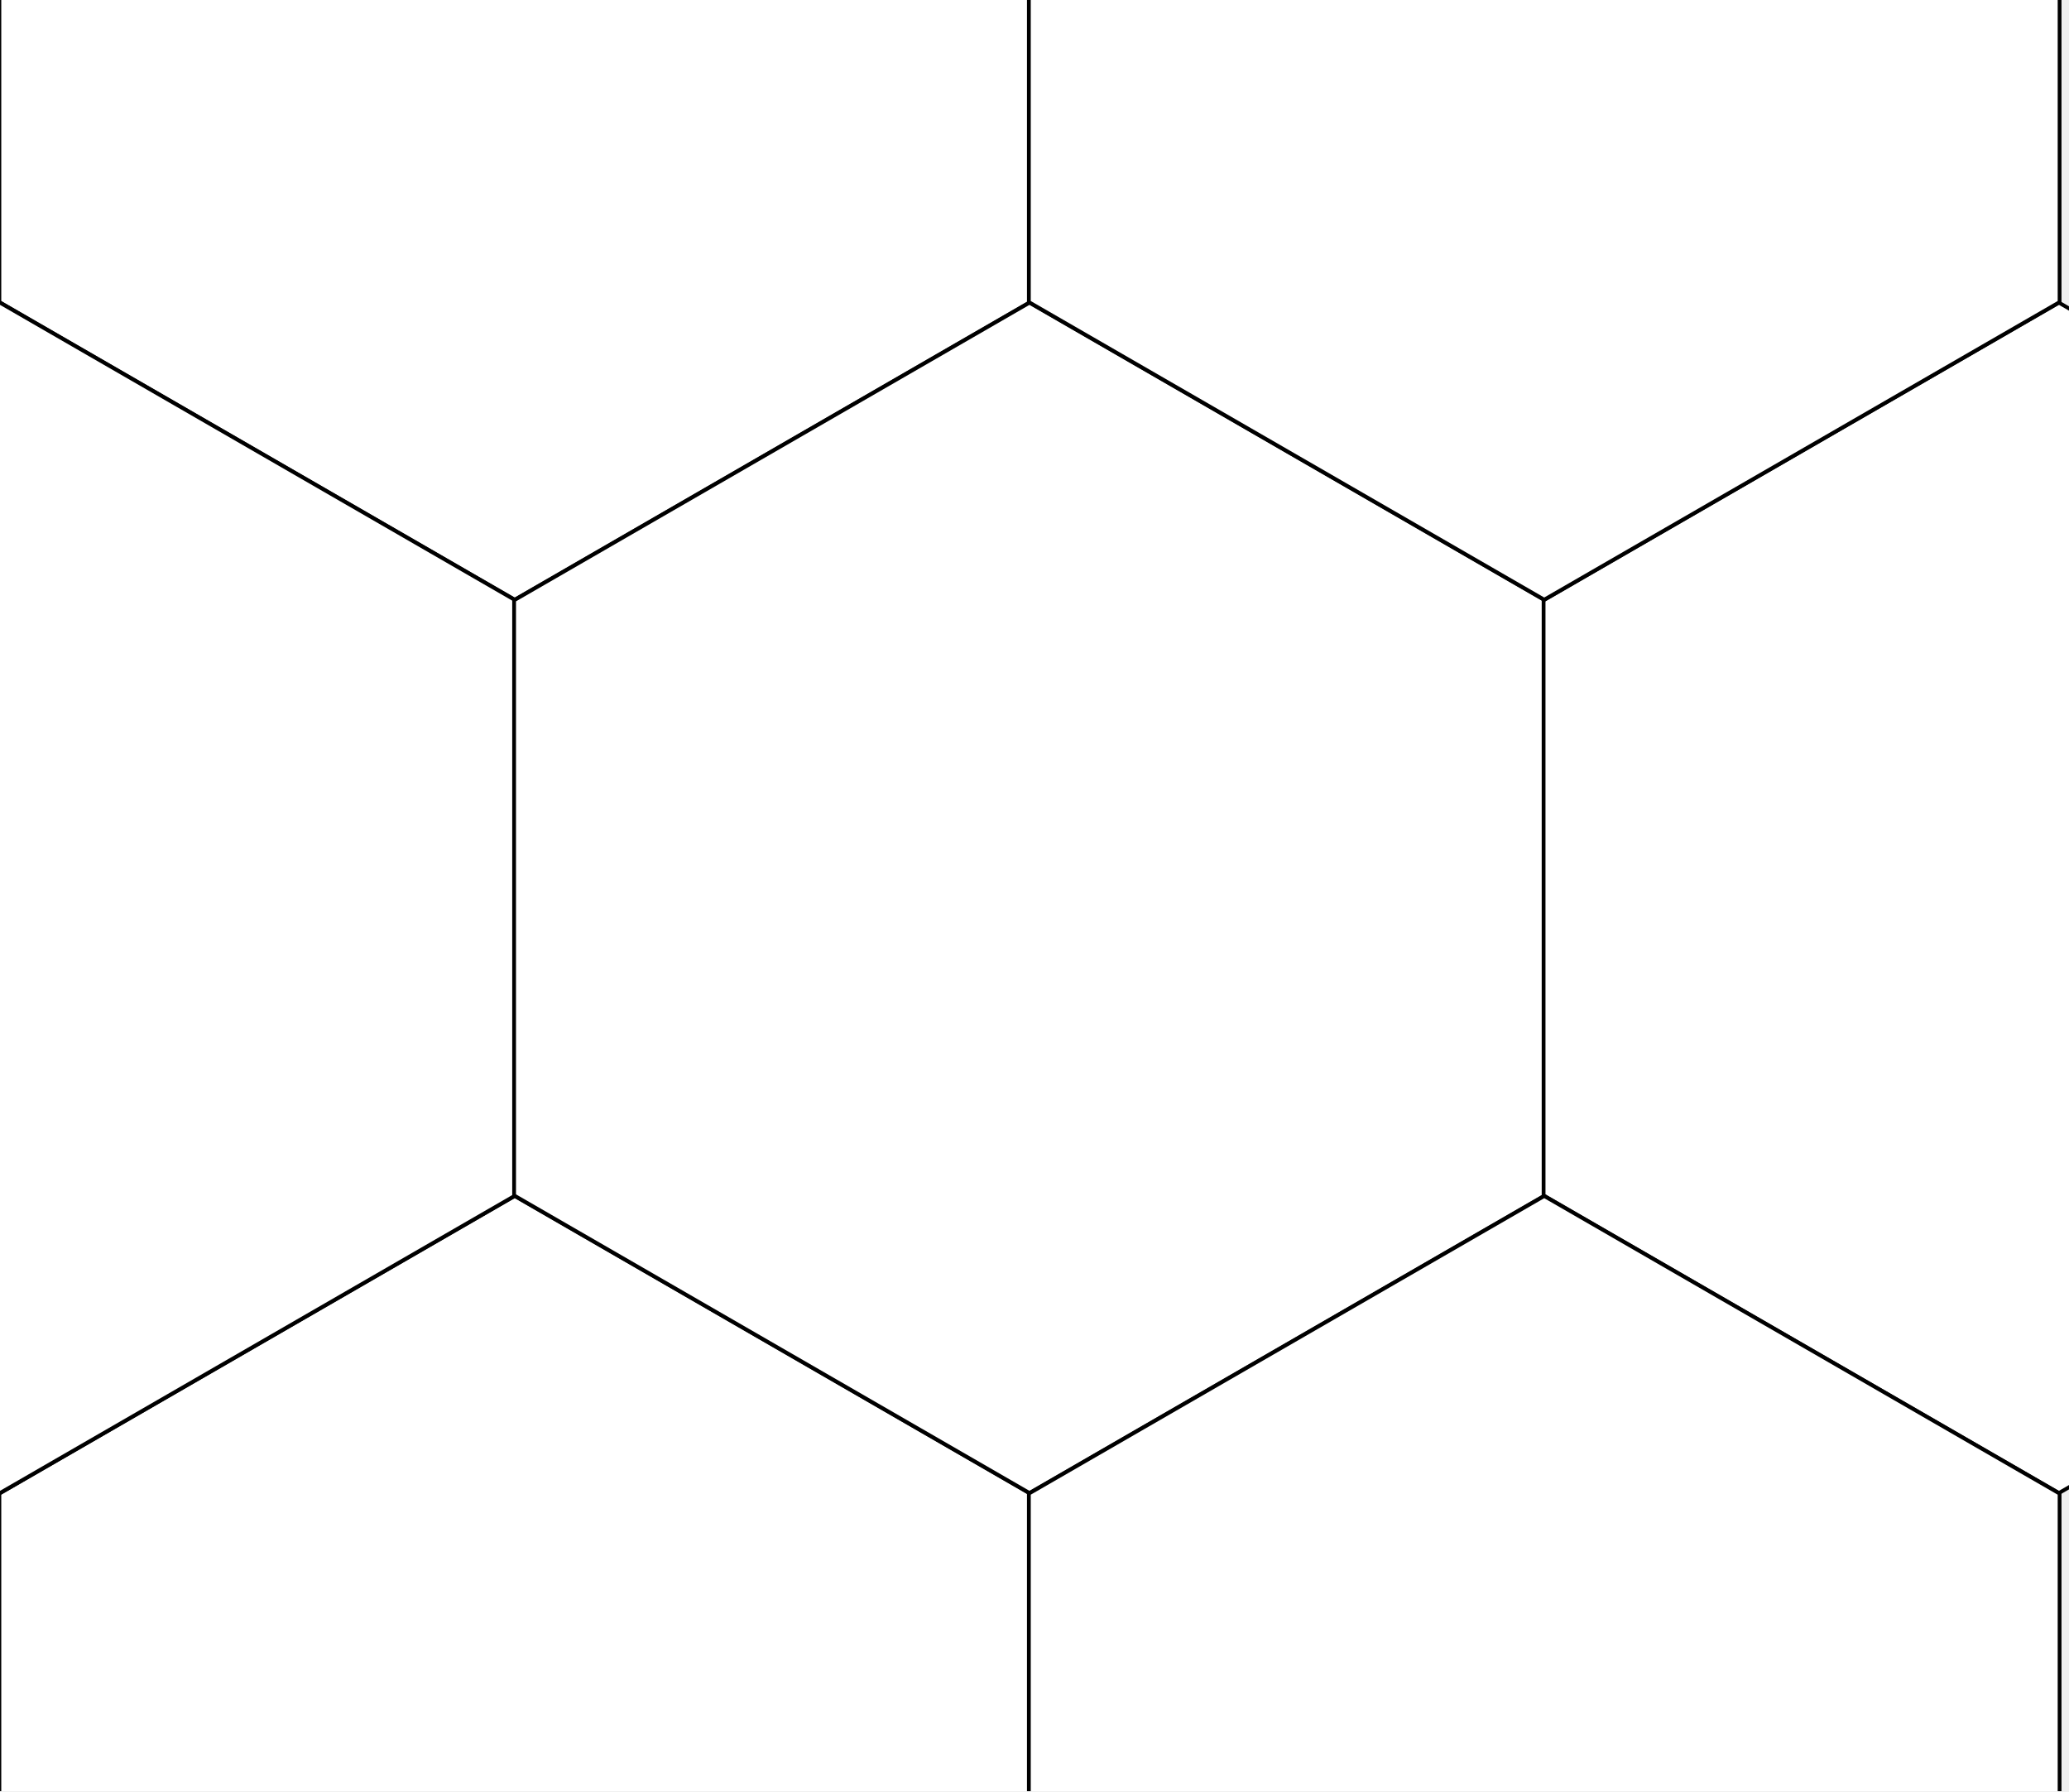
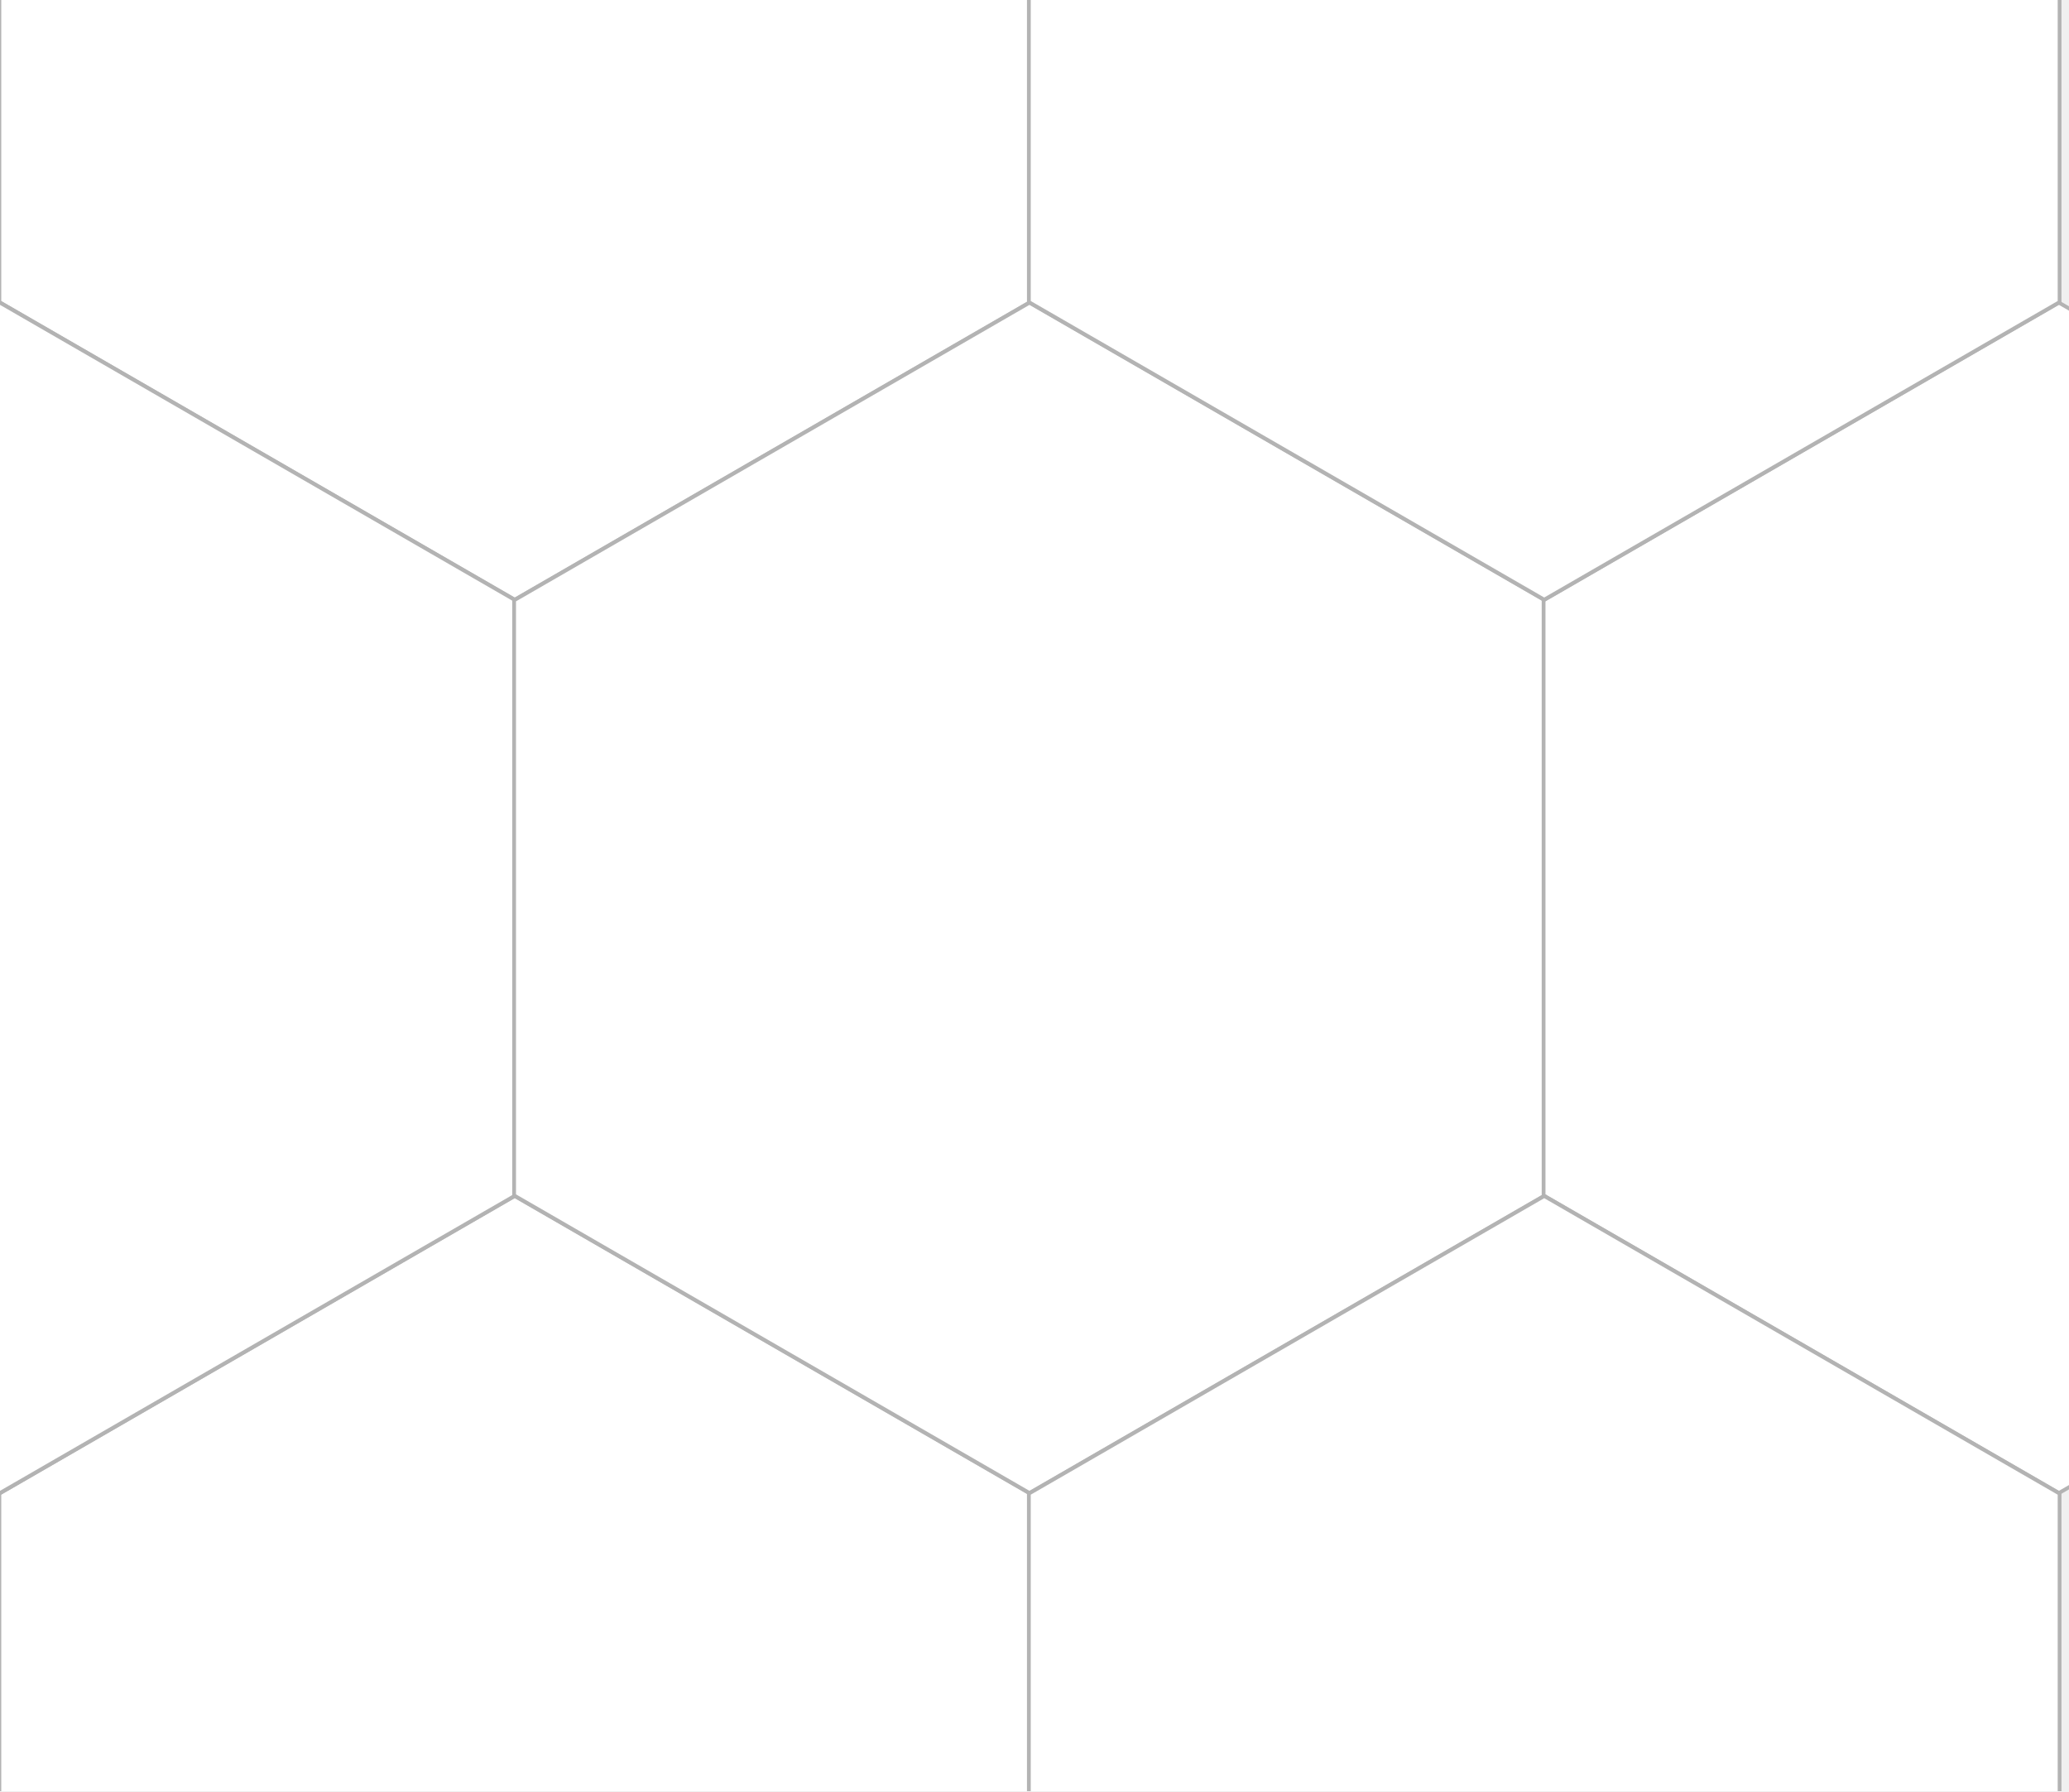
<svg xmlns="http://www.w3.org/2000/svg" width="391.937" height="339.262" id="svg6095" version="1.1">
  <defs id="defs6097">
    <clipPath clipPathUnits="userSpaceOnUse" id="clipPath6036">
      <rect style="fill:#ececec;fill-opacity:1;stroke:none" id="rect6038" width="546.664" height="473.194" x="18.658" y="330.14" />
    </clipPath>
    <clipPath clipPathUnits="userSpaceOnUse" id="clipPath6040">
      <rect style="fill:#ececec;fill-opacity:1;stroke:none" id="rect6042" width="546.664" height="473.194" x="18.658" y="802.14" />
    </clipPath>
    <clipPath clipPathUnits="userSpaceOnUse" id="clipPath6044">
      <rect style="fill:#ececec;fill-opacity:1;stroke:none" id="rect6046" width="546.664" height="473.194" x="-117.343" y="566.14" />
    </clipPath>
    <clipPath clipPathUnits="userSpaceOnUse" id="clipPath6048">
      <rect style="fill:#ececec;fill-opacity:1;stroke:none" id="rect6050" width="546.664" height="473.194" x="154.665" y="566.14" />
    </clipPath>
    <clipPath clipPathUnits="userSpaceOnUse" id="clipPath6052">
      <rect style="fill:#ececec;fill-opacity:1;stroke:none" id="rect6054" width="546.664" height="473.194" x="426.665" y="566.14" />
    </clipPath>
    <clipPath clipPathUnits="userSpaceOnUse" id="clipPath6056">
      <rect style="fill:#ececec;fill-opacity:1;stroke:none" id="rect6058" width="546.664" height="473.194" x="290.665" y="330.14" />
    </clipPath>
    <clipPath clipPathUnits="userSpaceOnUse" id="clipPath6060">
      <rect style="fill:#ececec;fill-opacity:1;stroke:none" id="rect6062" width="546.664" height="473.194" x="290.665" y="802.14" />
    </clipPath>
  </defs>
  <g id="layer1" transform="translate(-226.7801,-80.15295)">
-     <path style="fill:#ffffff;fill-opacity:1;stroke:#000000;stroke-width:1;stroke-miterlimit:4;stroke-opacity:1;stroke-dasharray:none" id="path6018" d="m 562.834,881.949 -136.167,78.616 -136.167,-78.616 -9e-5,-157.232 136.167,-78.616 136.167,78.616 z" transform="matrix(0.7169621,0,0,0.7169621,18.38439,-494.9507)" clip-path="url(#clipPath6060)" />
-     <path style="fill:#ffffff;fill-opacity:1;stroke:#000000;stroke-width:1;stroke-miterlimit:4;stroke-opacity:1;stroke-dasharray:none" id="path6020" d="m 562.834,881.949 -136.167,78.616 -136.167,-78.616 -9e-5,-157.232 136.167,-78.616 136.167,78.616 z" transform="matrix(0.7169621,0,0,0.7169621,18.38439,-156.5448)" clip-path="url(#clipPath6056)" />
-     <path transform="matrix(0.7169621,0,0,0.7169621,-79.12283,-325.7478)" d="m 562.834,881.949 -136.167,78.616 -136.167,-78.616 -9e-5,-157.232 136.167,-78.616 136.167,78.616 z" id="path6022" style="fill:#ffffff;fill-opacity:1;stroke:#000000;stroke-width:1;stroke-miterlimit:4;stroke-opacity:1;stroke-dasharray:none" clip-path="url(#clipPath6052)" />
-     <path style="fill:#ffffff;fill-opacity:1;stroke:#000000;stroke-width:1;stroke-miterlimit:4;stroke-opacity:1;stroke-dasharray:none" id="path6024" d="m 562.834,881.949 -136.167,78.616 -136.167,-78.616 -9e-5,-157.232 136.167,-78.616 136.167,78.616 z" transform="matrix(0.7169621,0,0,0.7169621,115.8912,-325.7478)" clip-path="url(#clipPath6048)" />
-     <path transform="matrix(0.7169621,0,0,0.7169621,310.9104,-325.7478)" d="m 562.834,881.949 -136.167,78.616 -136.167,-78.616 -9e-5,-157.232 136.167,-78.616 136.167,78.616 z" id="path6026" style="fill:#ffffff;fill-opacity:1;stroke:#000000;stroke-width:1;stroke-miterlimit:4;stroke-opacity:1;stroke-dasharray:none" clip-path="url(#clipPath6044)" />
-     <path style="fill:#ffffff;fill-opacity:1;stroke:#000000;stroke-width:1;stroke-miterlimit:4;stroke-opacity:1;stroke-dasharray:none" id="path6028" d="m 562.834,881.949 -136.167,78.616 -136.167,-78.616 -9e-5,-157.232 136.167,-78.616 136.167,78.616 z" transform="matrix(0.7169621,0,0,0.7169621,213.4032,-494.9507)" clip-path="url(#clipPath6040)" />
-     <path transform="matrix(0.7169621,0,0,0.7169621,213.4032,-156.5448)" d="m 562.834,881.949 -136.167,78.616 -136.167,-78.616 -9e-5,-157.232 136.167,-78.616 136.167,78.616 z" id="path6030" style="fill:#ffffff;fill-opacity:1;stroke:#000000;stroke-width:1;stroke-miterlimit:4;stroke-opacity:1;stroke-dasharray:none" clip-path="url(#clipPath6036)" />
+     <path style="fill:#ffffff;fill-opacity:1;stroke:#b3b3b3;stroke-width:1;stroke-miterlimit:4;stroke-opacity:1;stroke-dasharray:none" id="path6018" d="m 562.834,881.949 -136.167,78.616 -136.167,-78.616 -9e-5,-157.232 136.167,-78.616 136.167,78.616 z" transform="matrix(0.7169621,0,0,0.7169621,18.38439,-494.9507)" clip-path="url(#clipPath6060)" />
+     <path style="fill:#ffffff;fill-opacity:1;stroke:#b3b3b3;stroke-width:1;stroke-miterlimit:4;stroke-opacity:1;stroke-dasharray:none" id="path6020" d="m 562.834,881.949 -136.167,78.616 -136.167,-78.616 -9e-5,-157.232 136.167,-78.616 136.167,78.616 z" transform="matrix(0.7169621,0,0,0.7169621,18.38439,-156.5448)" clip-path="url(#clipPath6056)" />
+     <path transform="matrix(0.7169621,0,0,0.7169621,-79.12283,-325.7478)" d="m 562.834,881.949 -136.167,78.616 -136.167,-78.616 -9e-5,-157.232 136.167,-78.616 136.167,78.616 z" id="path6022" style="fill:#ffffff;fill-opacity:1;stroke:#b3b3b3;stroke-width:1;stroke-miterlimit:4;stroke-opacity:1;stroke-dasharray:none" clip-path="url(#clipPath6052)" />
+     <path style="fill:#ffffff;fill-opacity:1;stroke:#b3b3b3;stroke-width:1;stroke-miterlimit:4;stroke-opacity:1;stroke-dasharray:none" id="path6024" d="m 562.834,881.949 -136.167,78.616 -136.167,-78.616 -9e-5,-157.232 136.167,-78.616 136.167,78.616 z" transform="matrix(0.7169621,0,0,0.7169621,115.8912,-325.7478)" clip-path="url(#clipPath6048)" />
+     <path transform="matrix(0.7169621,0,0,0.7169621,310.9104,-325.7478)" d="m 562.834,881.949 -136.167,78.616 -136.167,-78.616 -9e-5,-157.232 136.167,-78.616 136.167,78.616 z" id="path6026" style="fill:#ffffff;fill-opacity:1;stroke:#b3b3b3;stroke-width:1;stroke-miterlimit:4;stroke-opacity:1;stroke-dasharray:none" clip-path="url(#clipPath6044)" />
+     <path style="fill:#ffffff;fill-opacity:1;stroke:#b3b3b3;stroke-width:1;stroke-miterlimit:4;stroke-opacity:1;stroke-dasharray:none" id="path6028" d="m 562.834,881.949 -136.167,78.616 -136.167,-78.616 -9e-5,-157.232 136.167,-78.616 136.167,78.616 z" transform="matrix(0.7169621,0,0,0.7169621,213.4032,-494.9507)" clip-path="url(#clipPath6040)" />
+     <path transform="matrix(0.7169621,0,0,0.7169621,213.4032,-156.5448)" d="m 562.834,881.949 -136.167,78.616 -136.167,-78.616 -9e-5,-157.232 136.167,-78.616 136.167,78.616 z" id="path6030" style="fill:#ffffff;fill-opacity:1;stroke:#b3b3b3;stroke-width:1;stroke-miterlimit:4;stroke-opacity:1;stroke-dasharray:none" clip-path="url(#clipPath6036)" />
  </g>
</svg>
